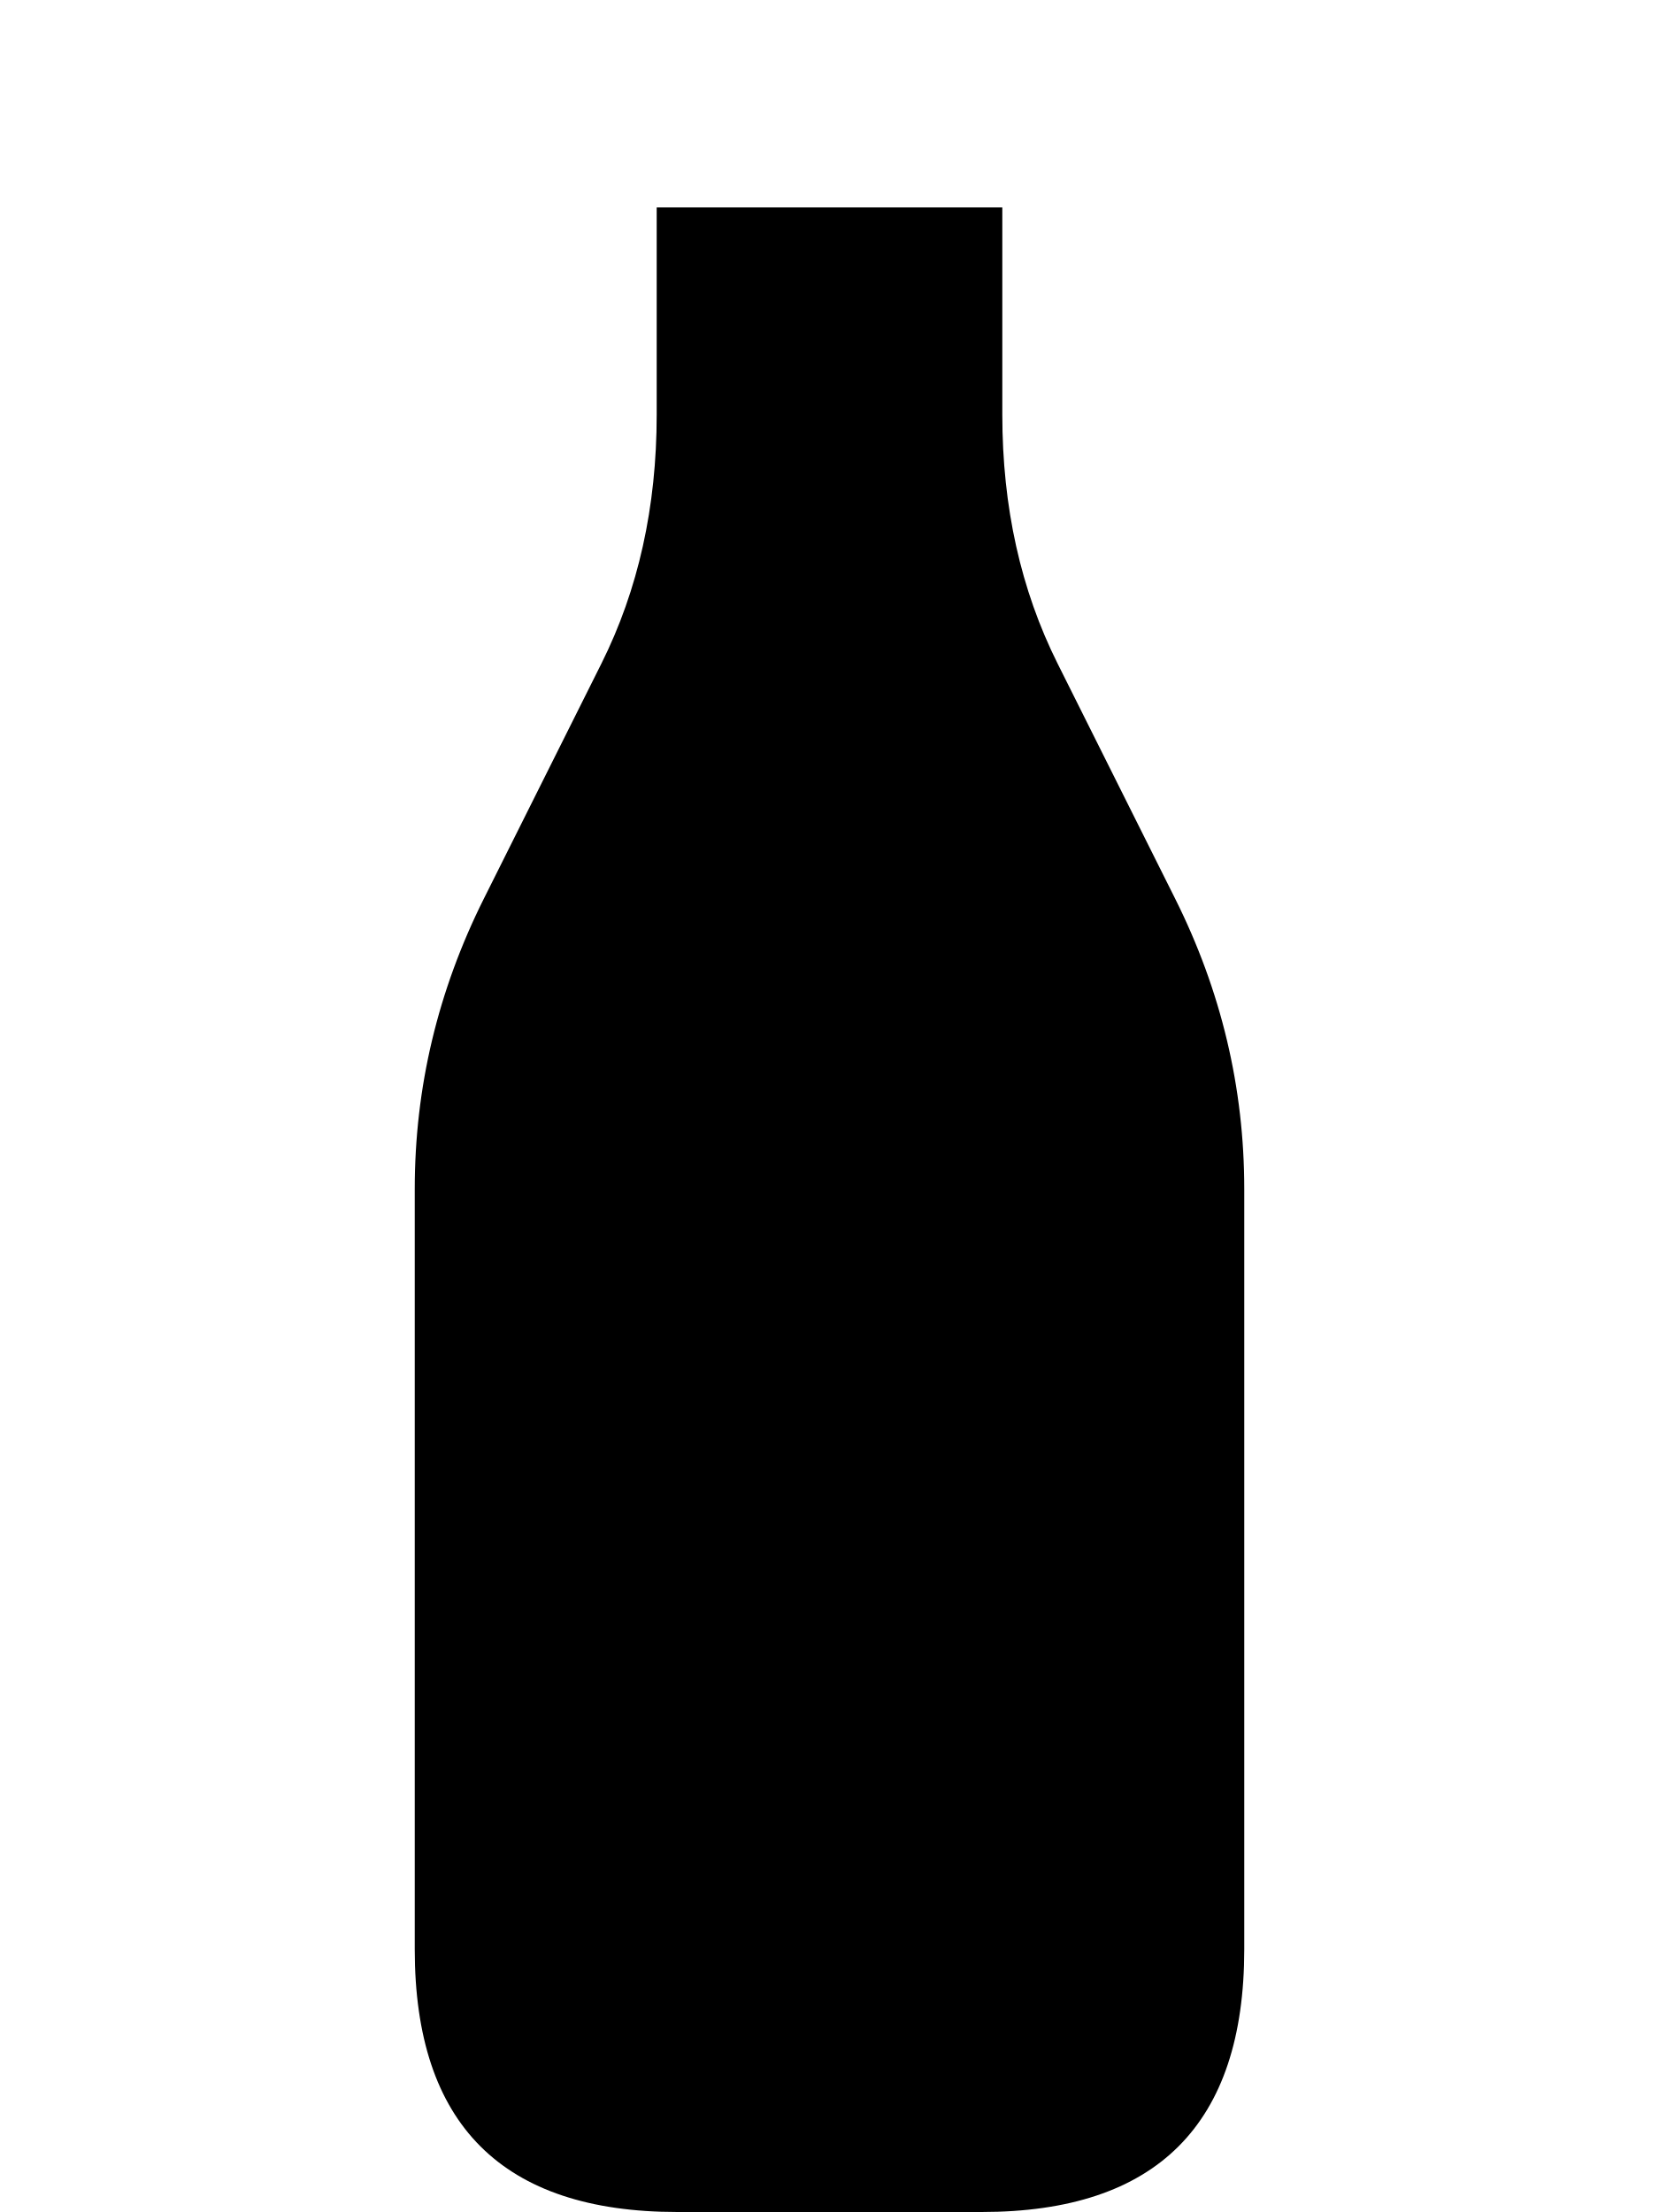
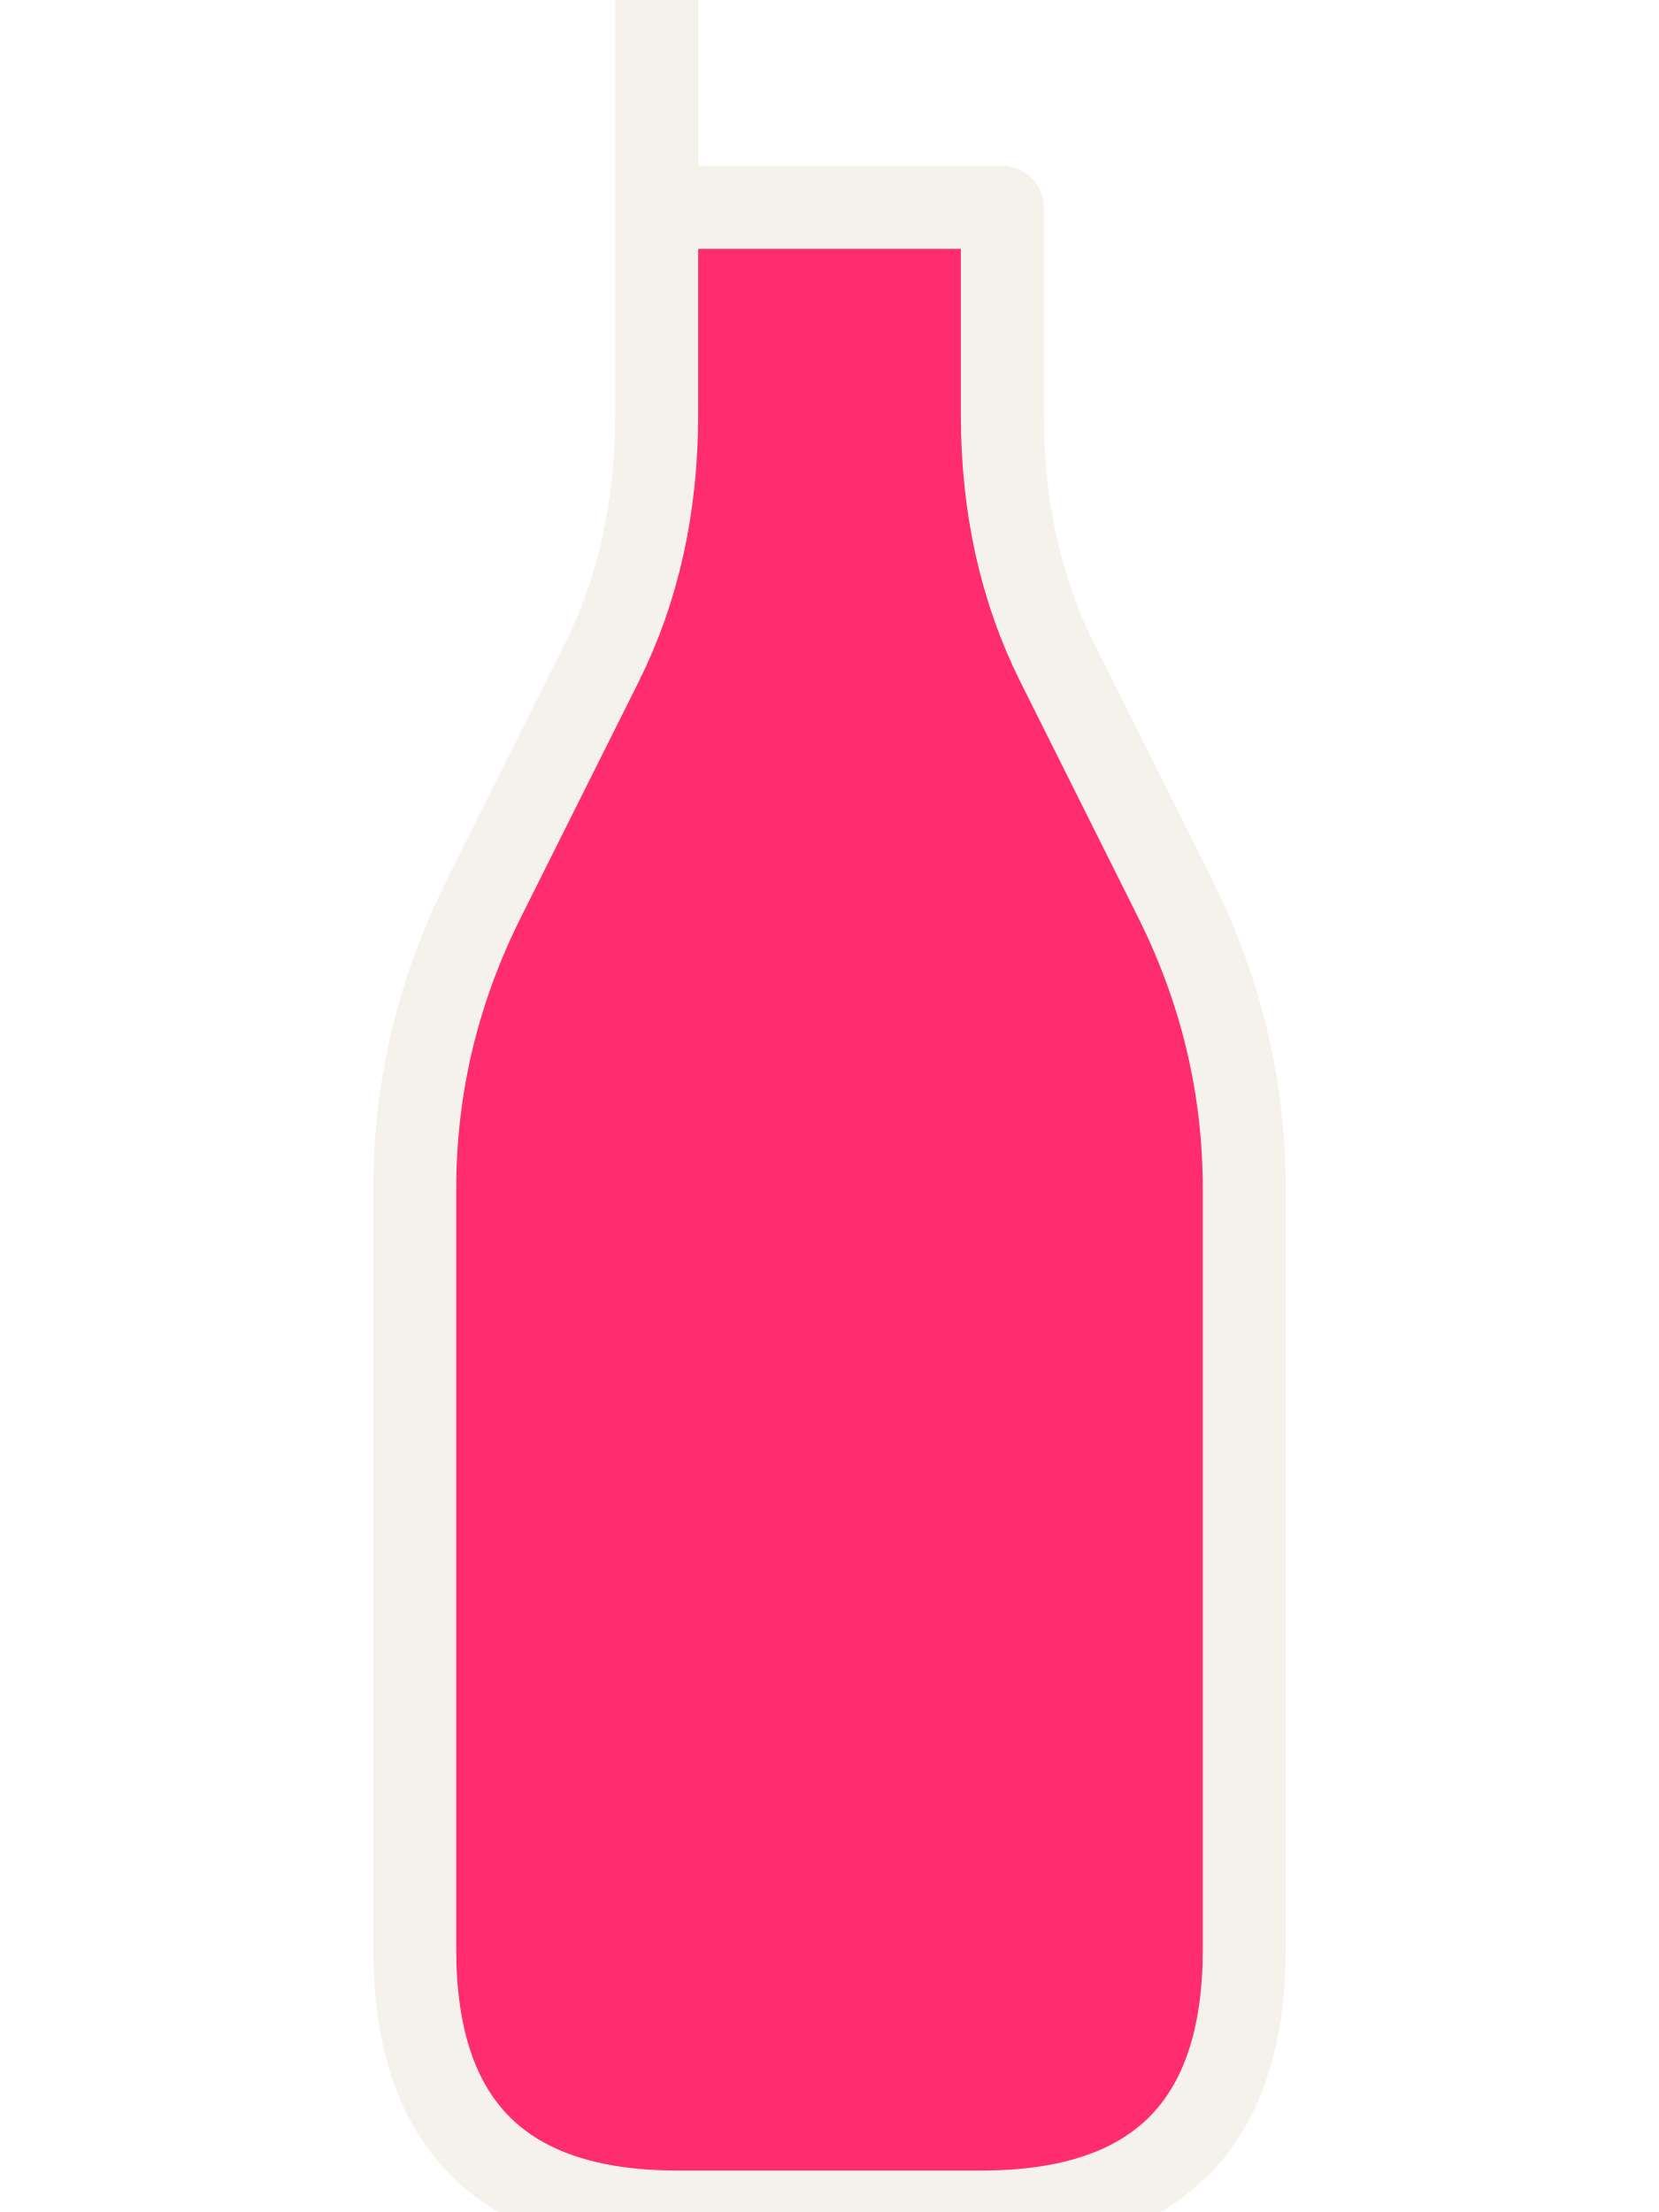
<svg xmlns="http://www.w3.org/2000/svg" viewBox="0 0 24 32" width="24" height="32">
-   <path d="M9.5 0 v3 h5 v3 q0 2 0.8 3.6 l1.7 3.4 q1 2 1 4.2 v11 q0 3.8 -3.8 3.8 h-4.4 q-3.8 0 -3.8 -3.8 v-11 q0 -2.2 1 -4.2 l1.7 -3.4 Q9.5 8 9.5 6 z" fill="#000" />
+   <path d="M9.5 0 v3 h5 v3 q0 2 0.8 3.6 l1.7 3.4 q1 2 1 4.2 v11 q0 3.8 -3.8 3.8 h-4.4 q-3.8 0 -3.8 -3.8 v-11 q0 -2.2 1 -4.2 l1.7 -3.4 Q9.5 8 9.5 6 z" fill="#FF2D6F" stroke="#F5F2EC" stroke-width="1.2" stroke-linejoin="round" />
</svg>
